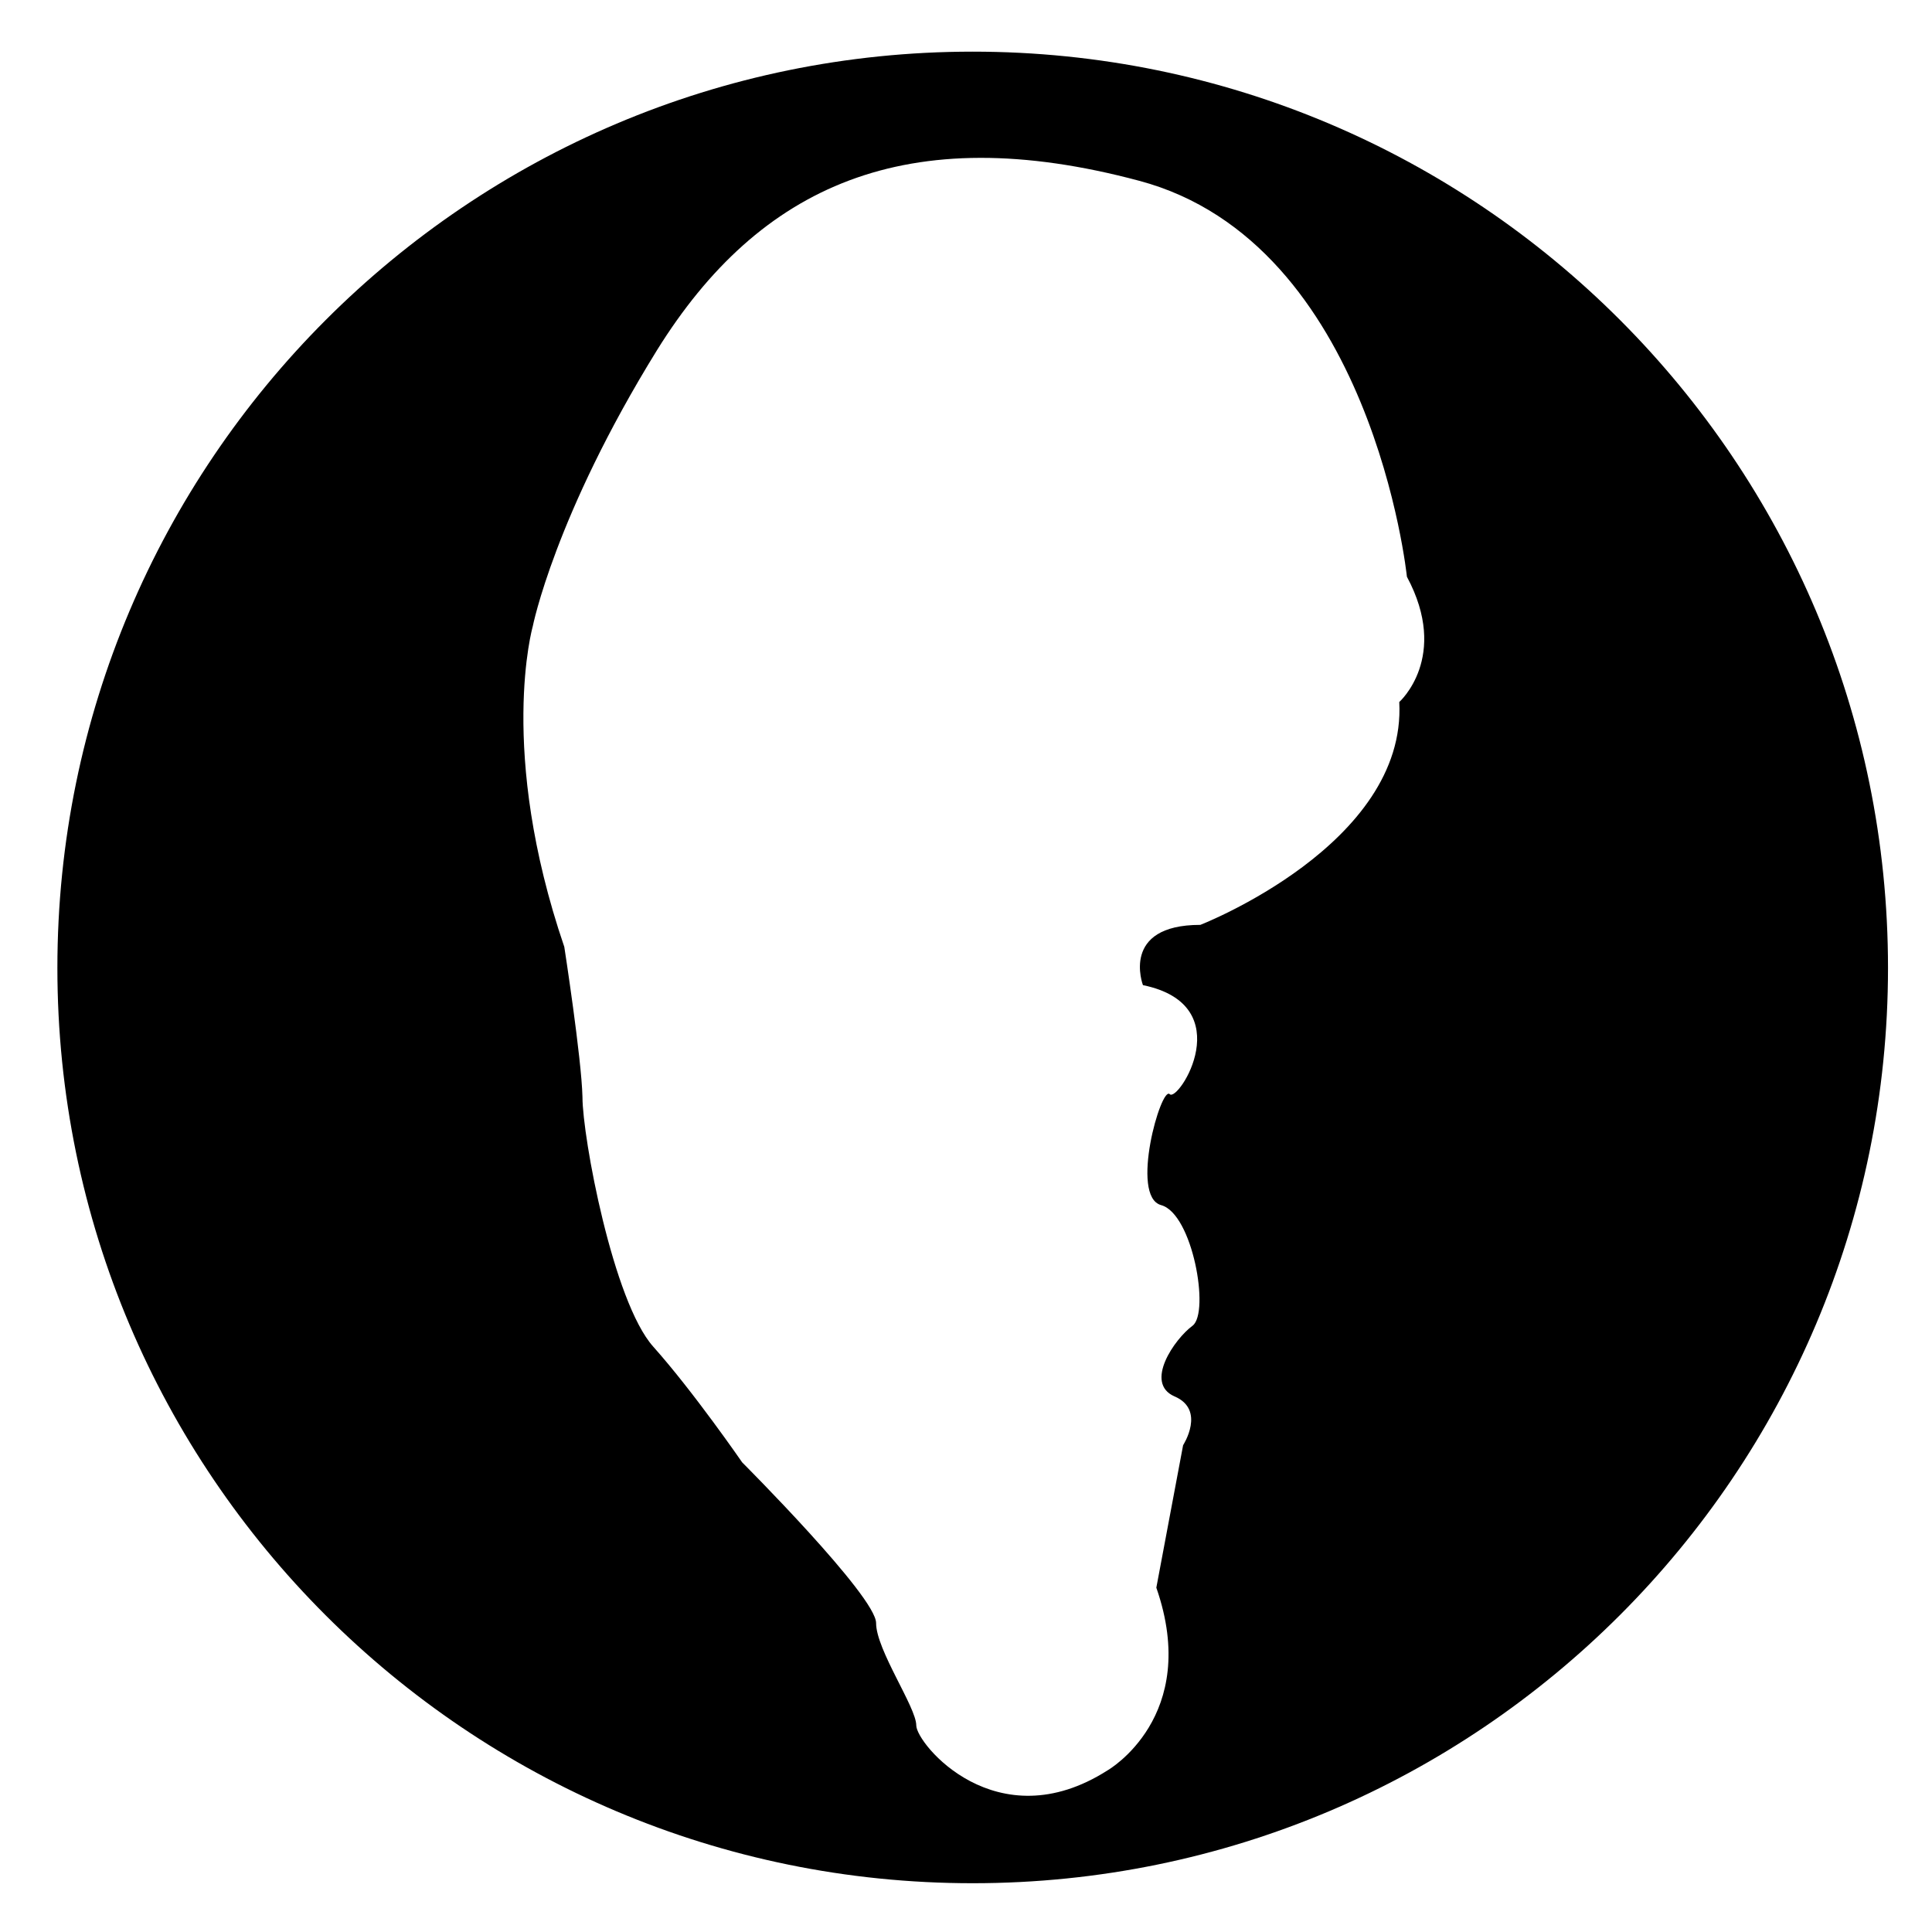
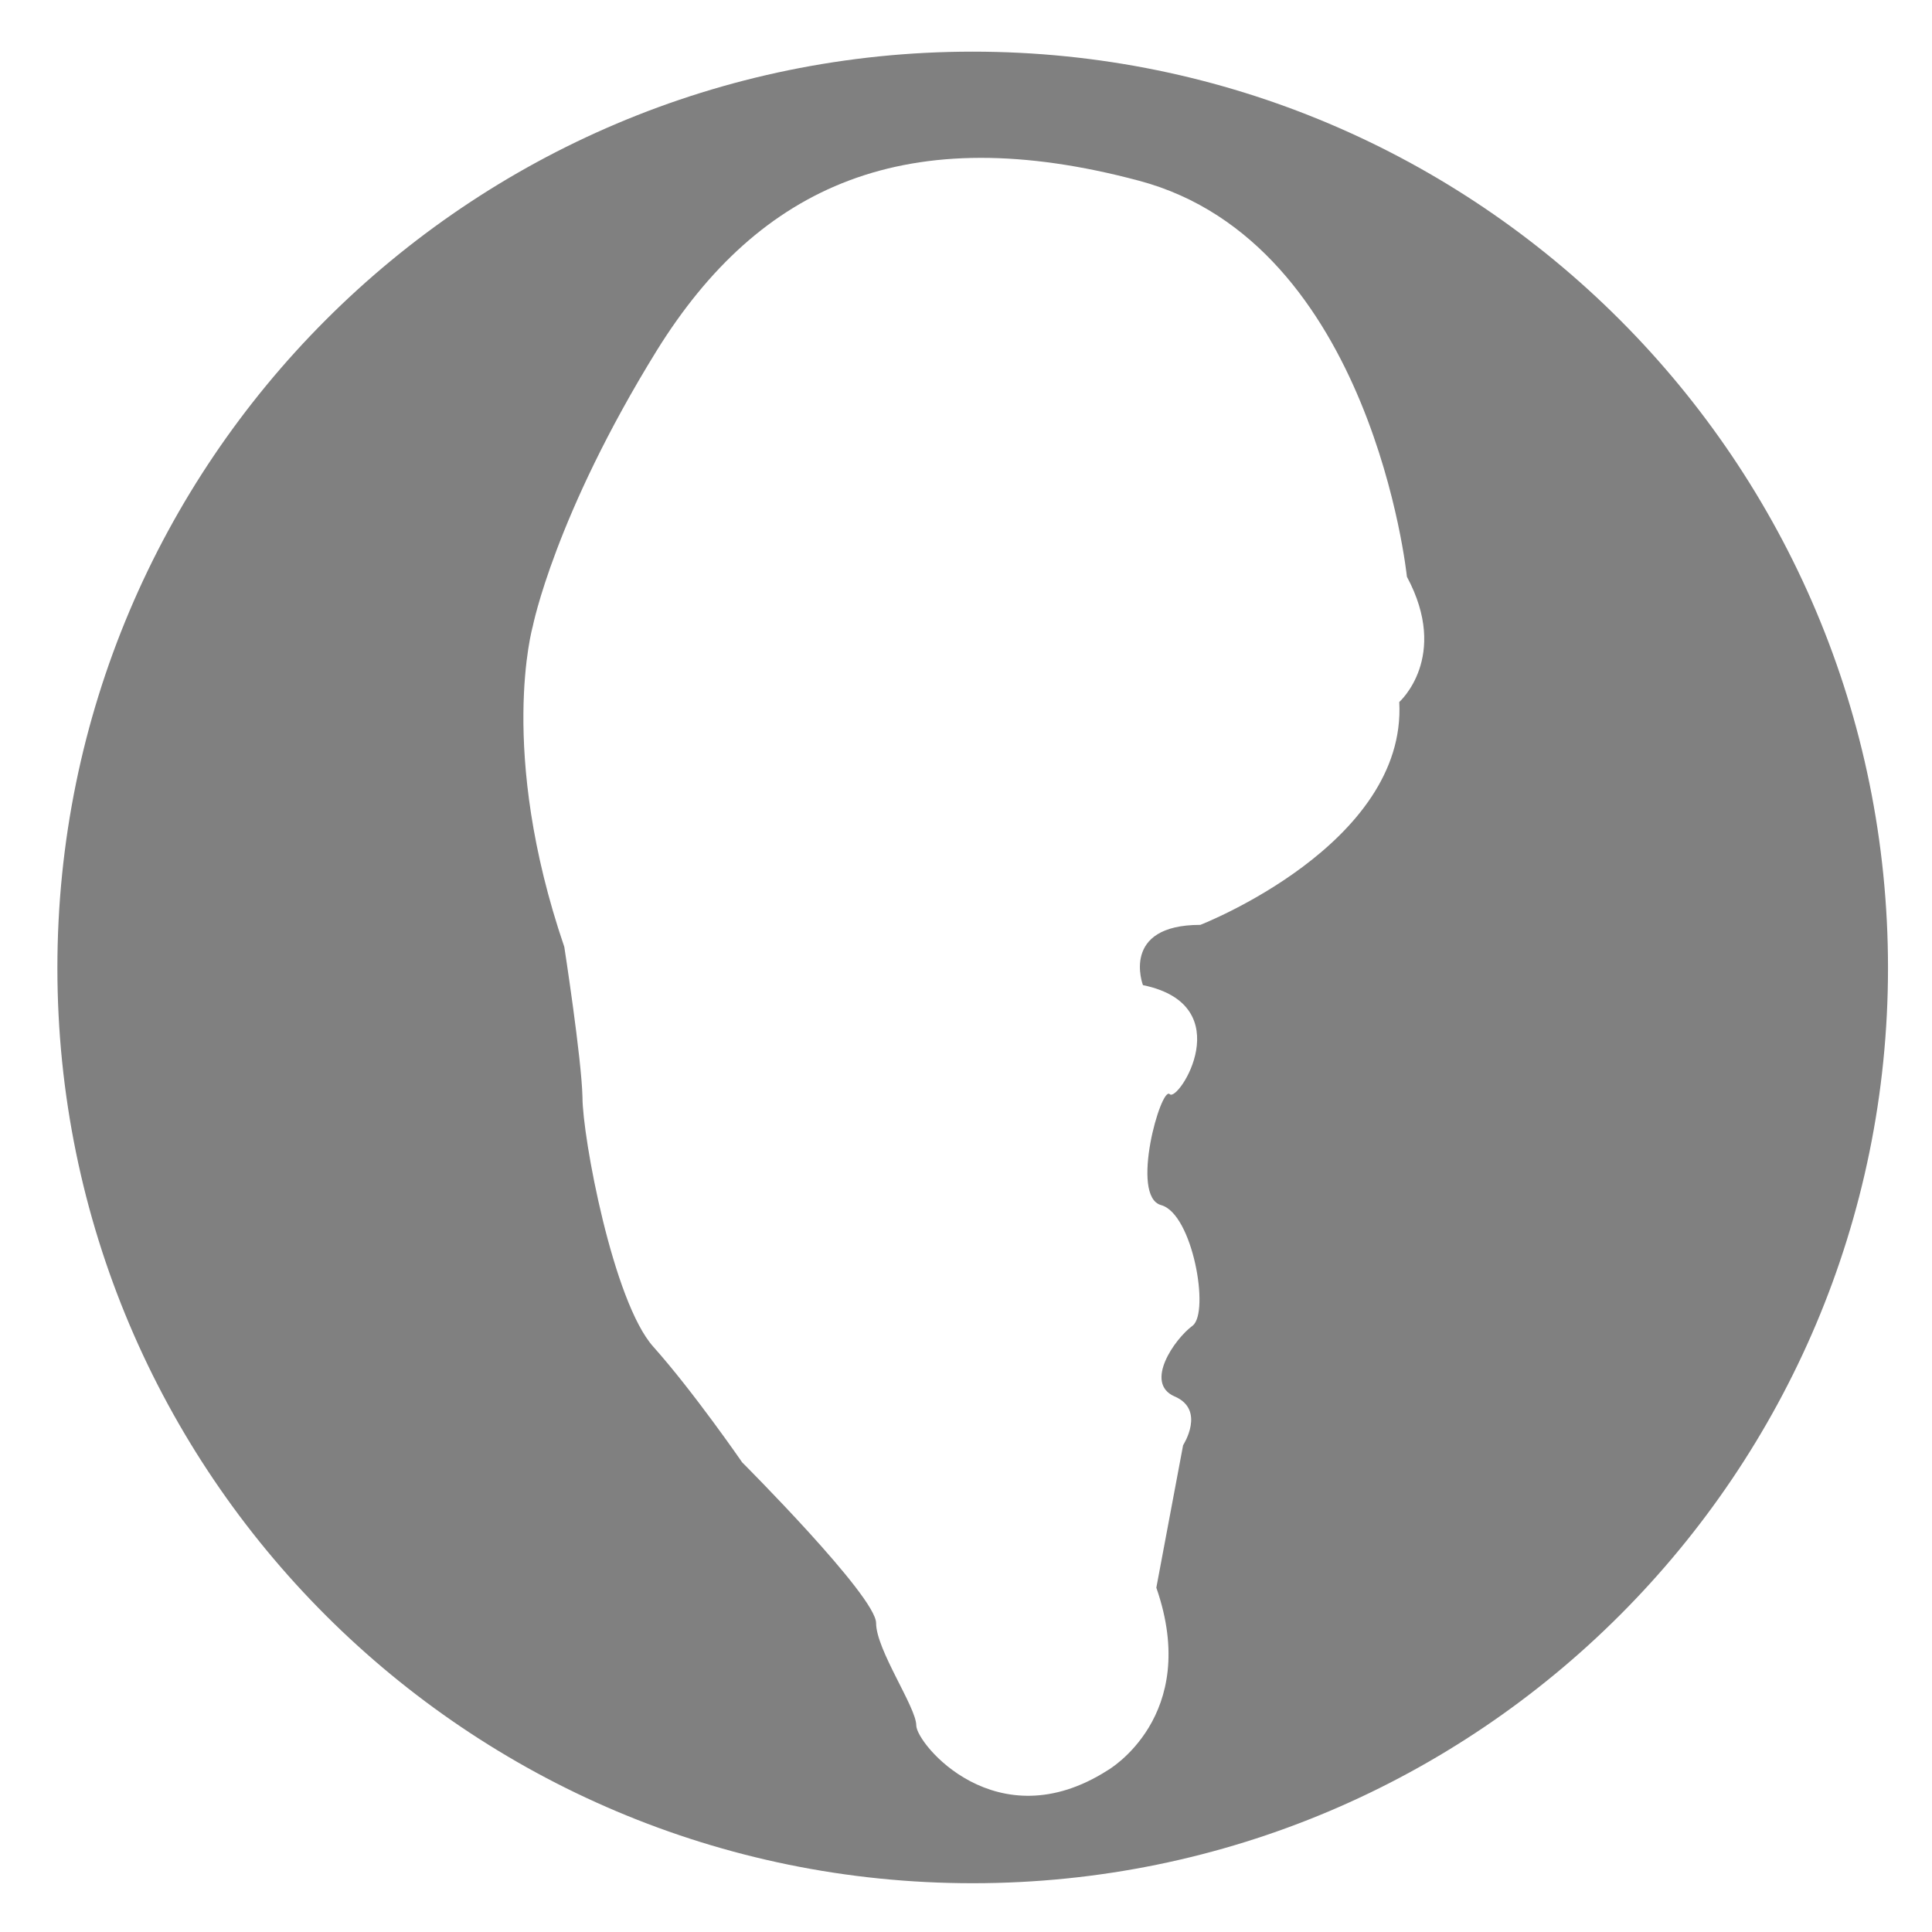
- <svg xmlns="http://www.w3.org/2000/svg" enable-background="new -352 536.6 202 202" viewBox="-352 536.6 202 202">
+ <svg xmlns="http://www.w3.org/2000/svg" enable-background="new -352 536.6 202 202" fill="gray" viewBox="-352 536.6 202 202">
  <path d="m-205.7 610c.8 14.9-20.8 23.3-20.8 23.3-8.4 0-6 6.3-6 6.3 10.2 2.1 3.7 12.3 2.8 11.4s-4.2 10.7-.9 11.6 5.1 11.2 3.3 12.6c-1.9 1.4-5.1 6-1.9 7.4 3.3 1.4.9 5.1.9 5.1l-2.8 14.9c4.7 13.5-5.1 19.1-5.1 19.1-11.6 7.4-20-2.8-20-4.7s-4.2-7.9-4.2-10.7-14-16.8-14-16.8-5.1-7.4-9.3-12.1-7.4-21.9-7.4-26.1c-.1-4.1-1.9-15.7-1.9-15.7-7-20.5-3.3-33.5-3.3-33.5s2.3-11.6 13-28.9c10.7-17.2 26.1-24.2 50.4-17.7 24.4 6.5 28 41.4 28 41.4 4.5 8.4-.8 13.1-.8 13.1m-44.6-68c-52.8 0-95.7 42.9-95.7 95.8s42.9 95.7 95.7 95.7c52.9 0 95.7-42.9 95.7-95.7 0-52.9-42.8-95.8-95.7-95.8" />
</svg>
